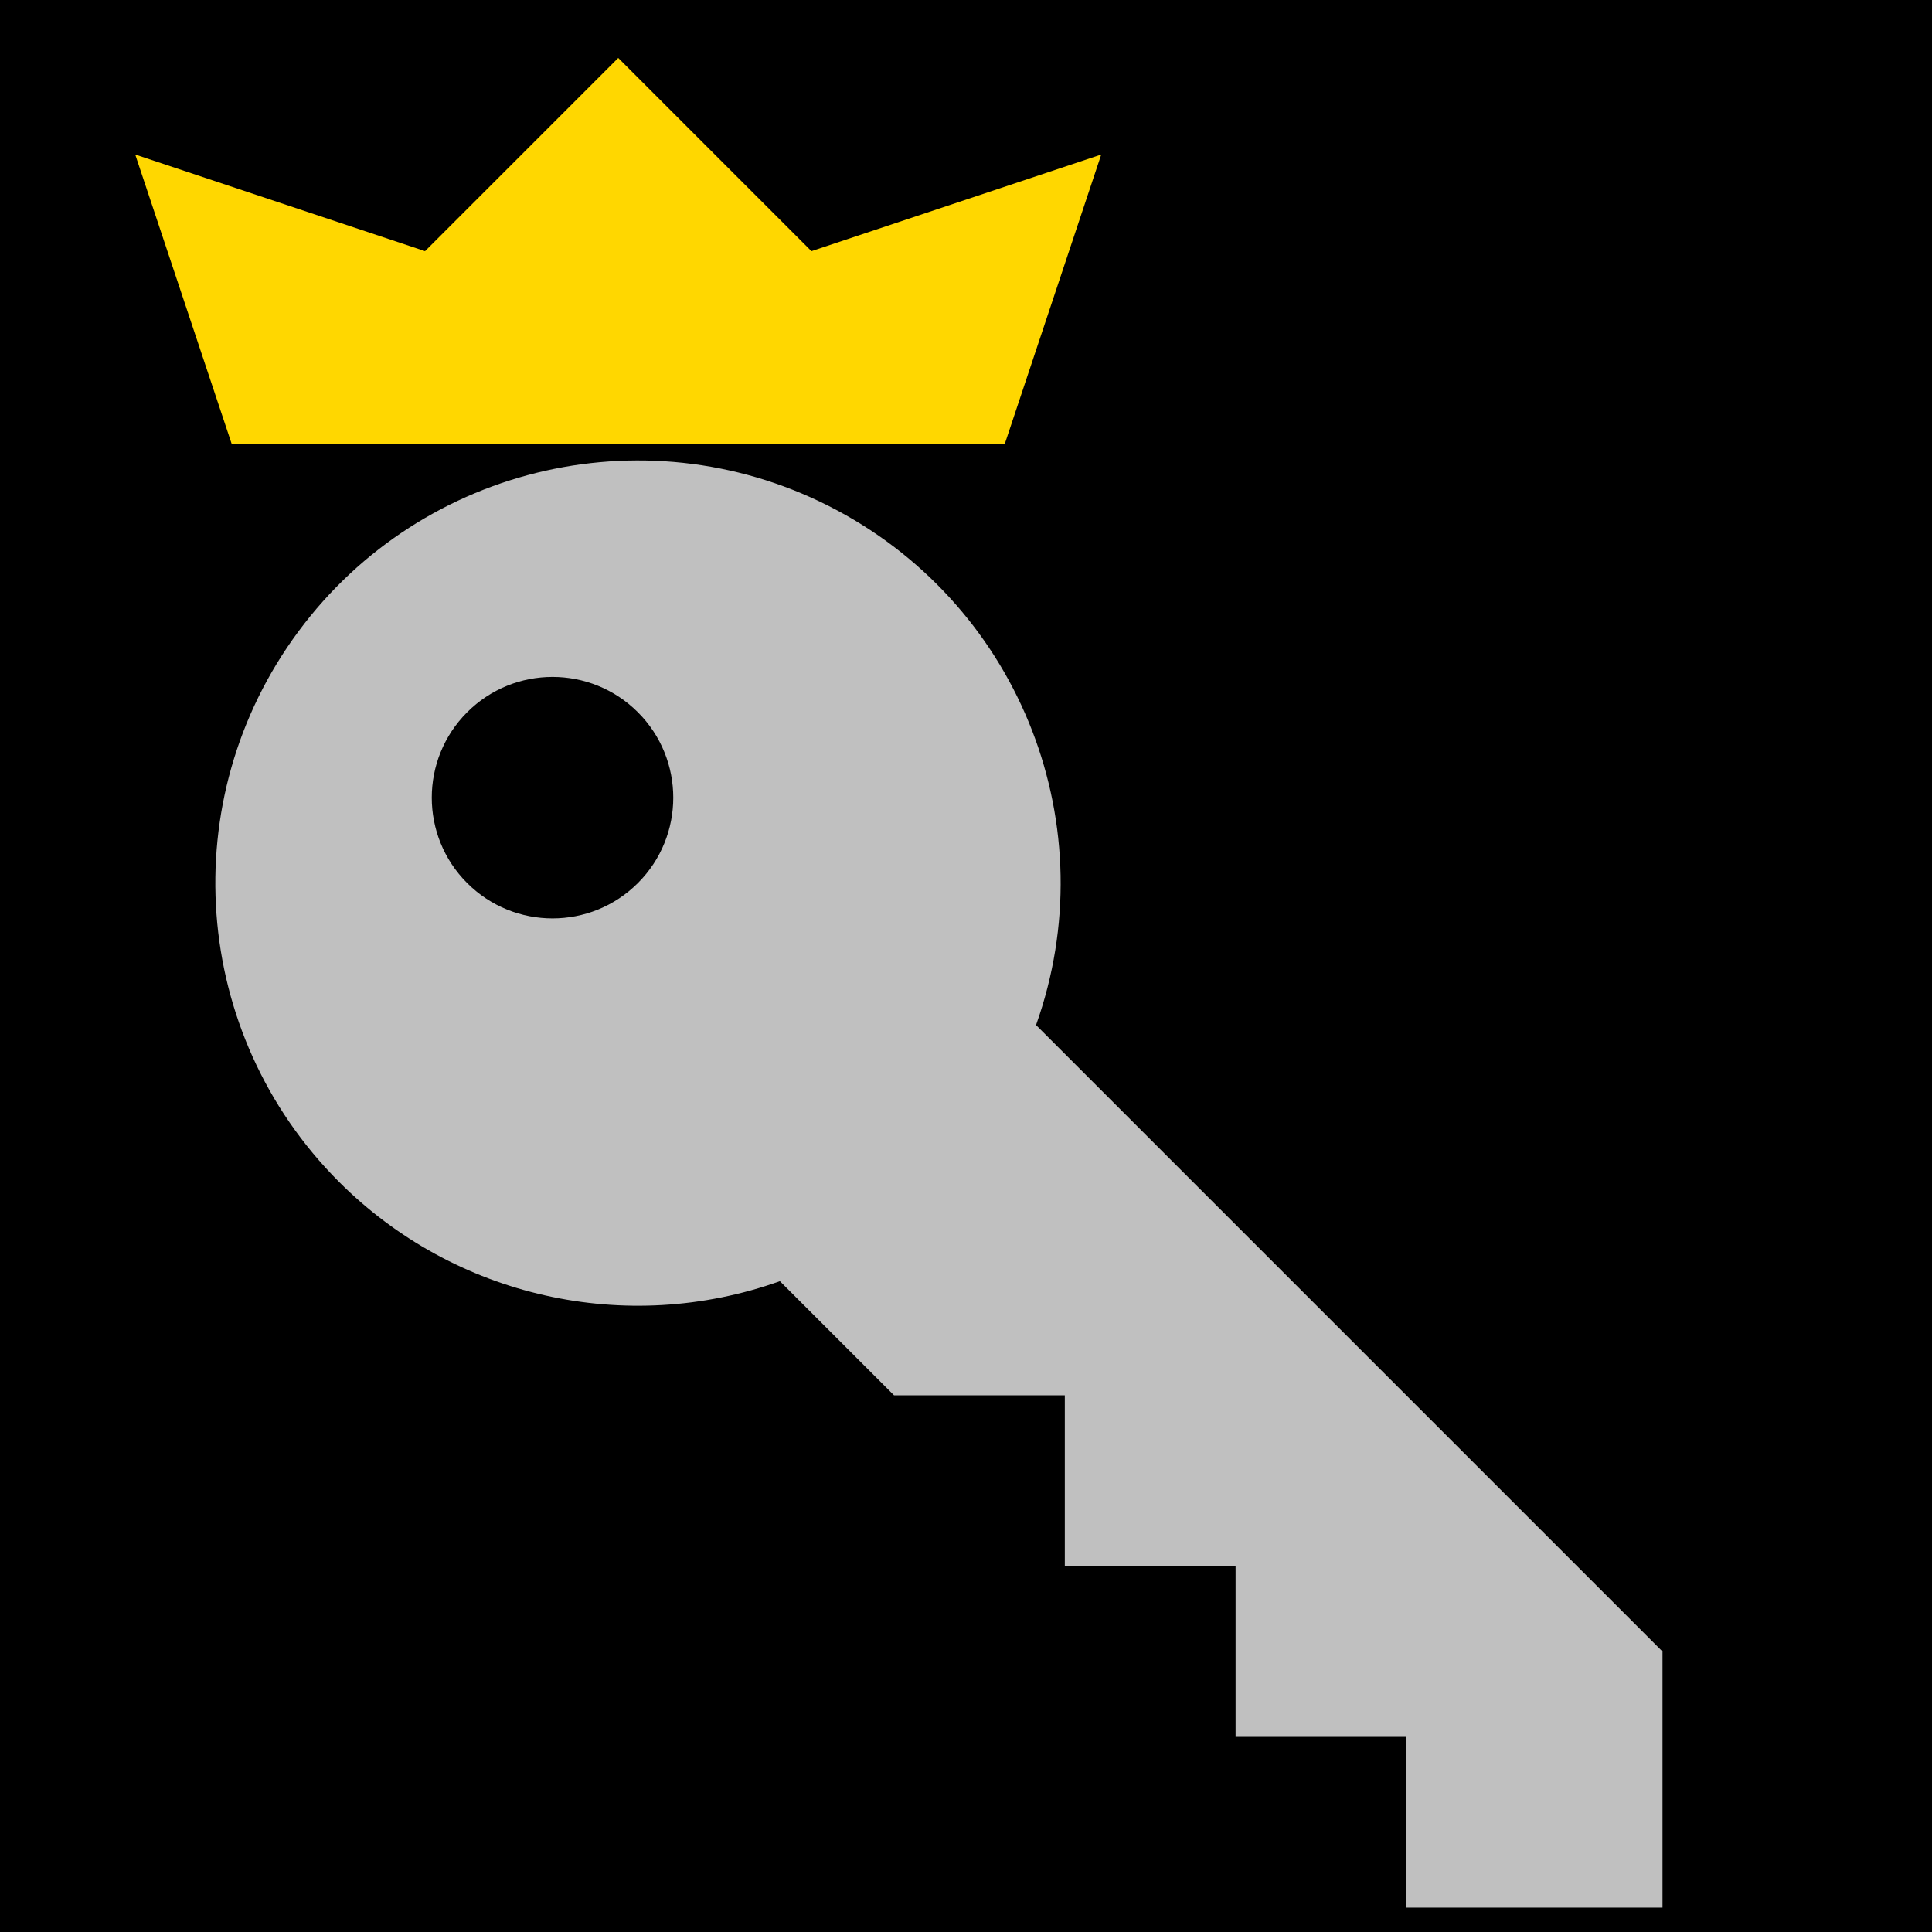
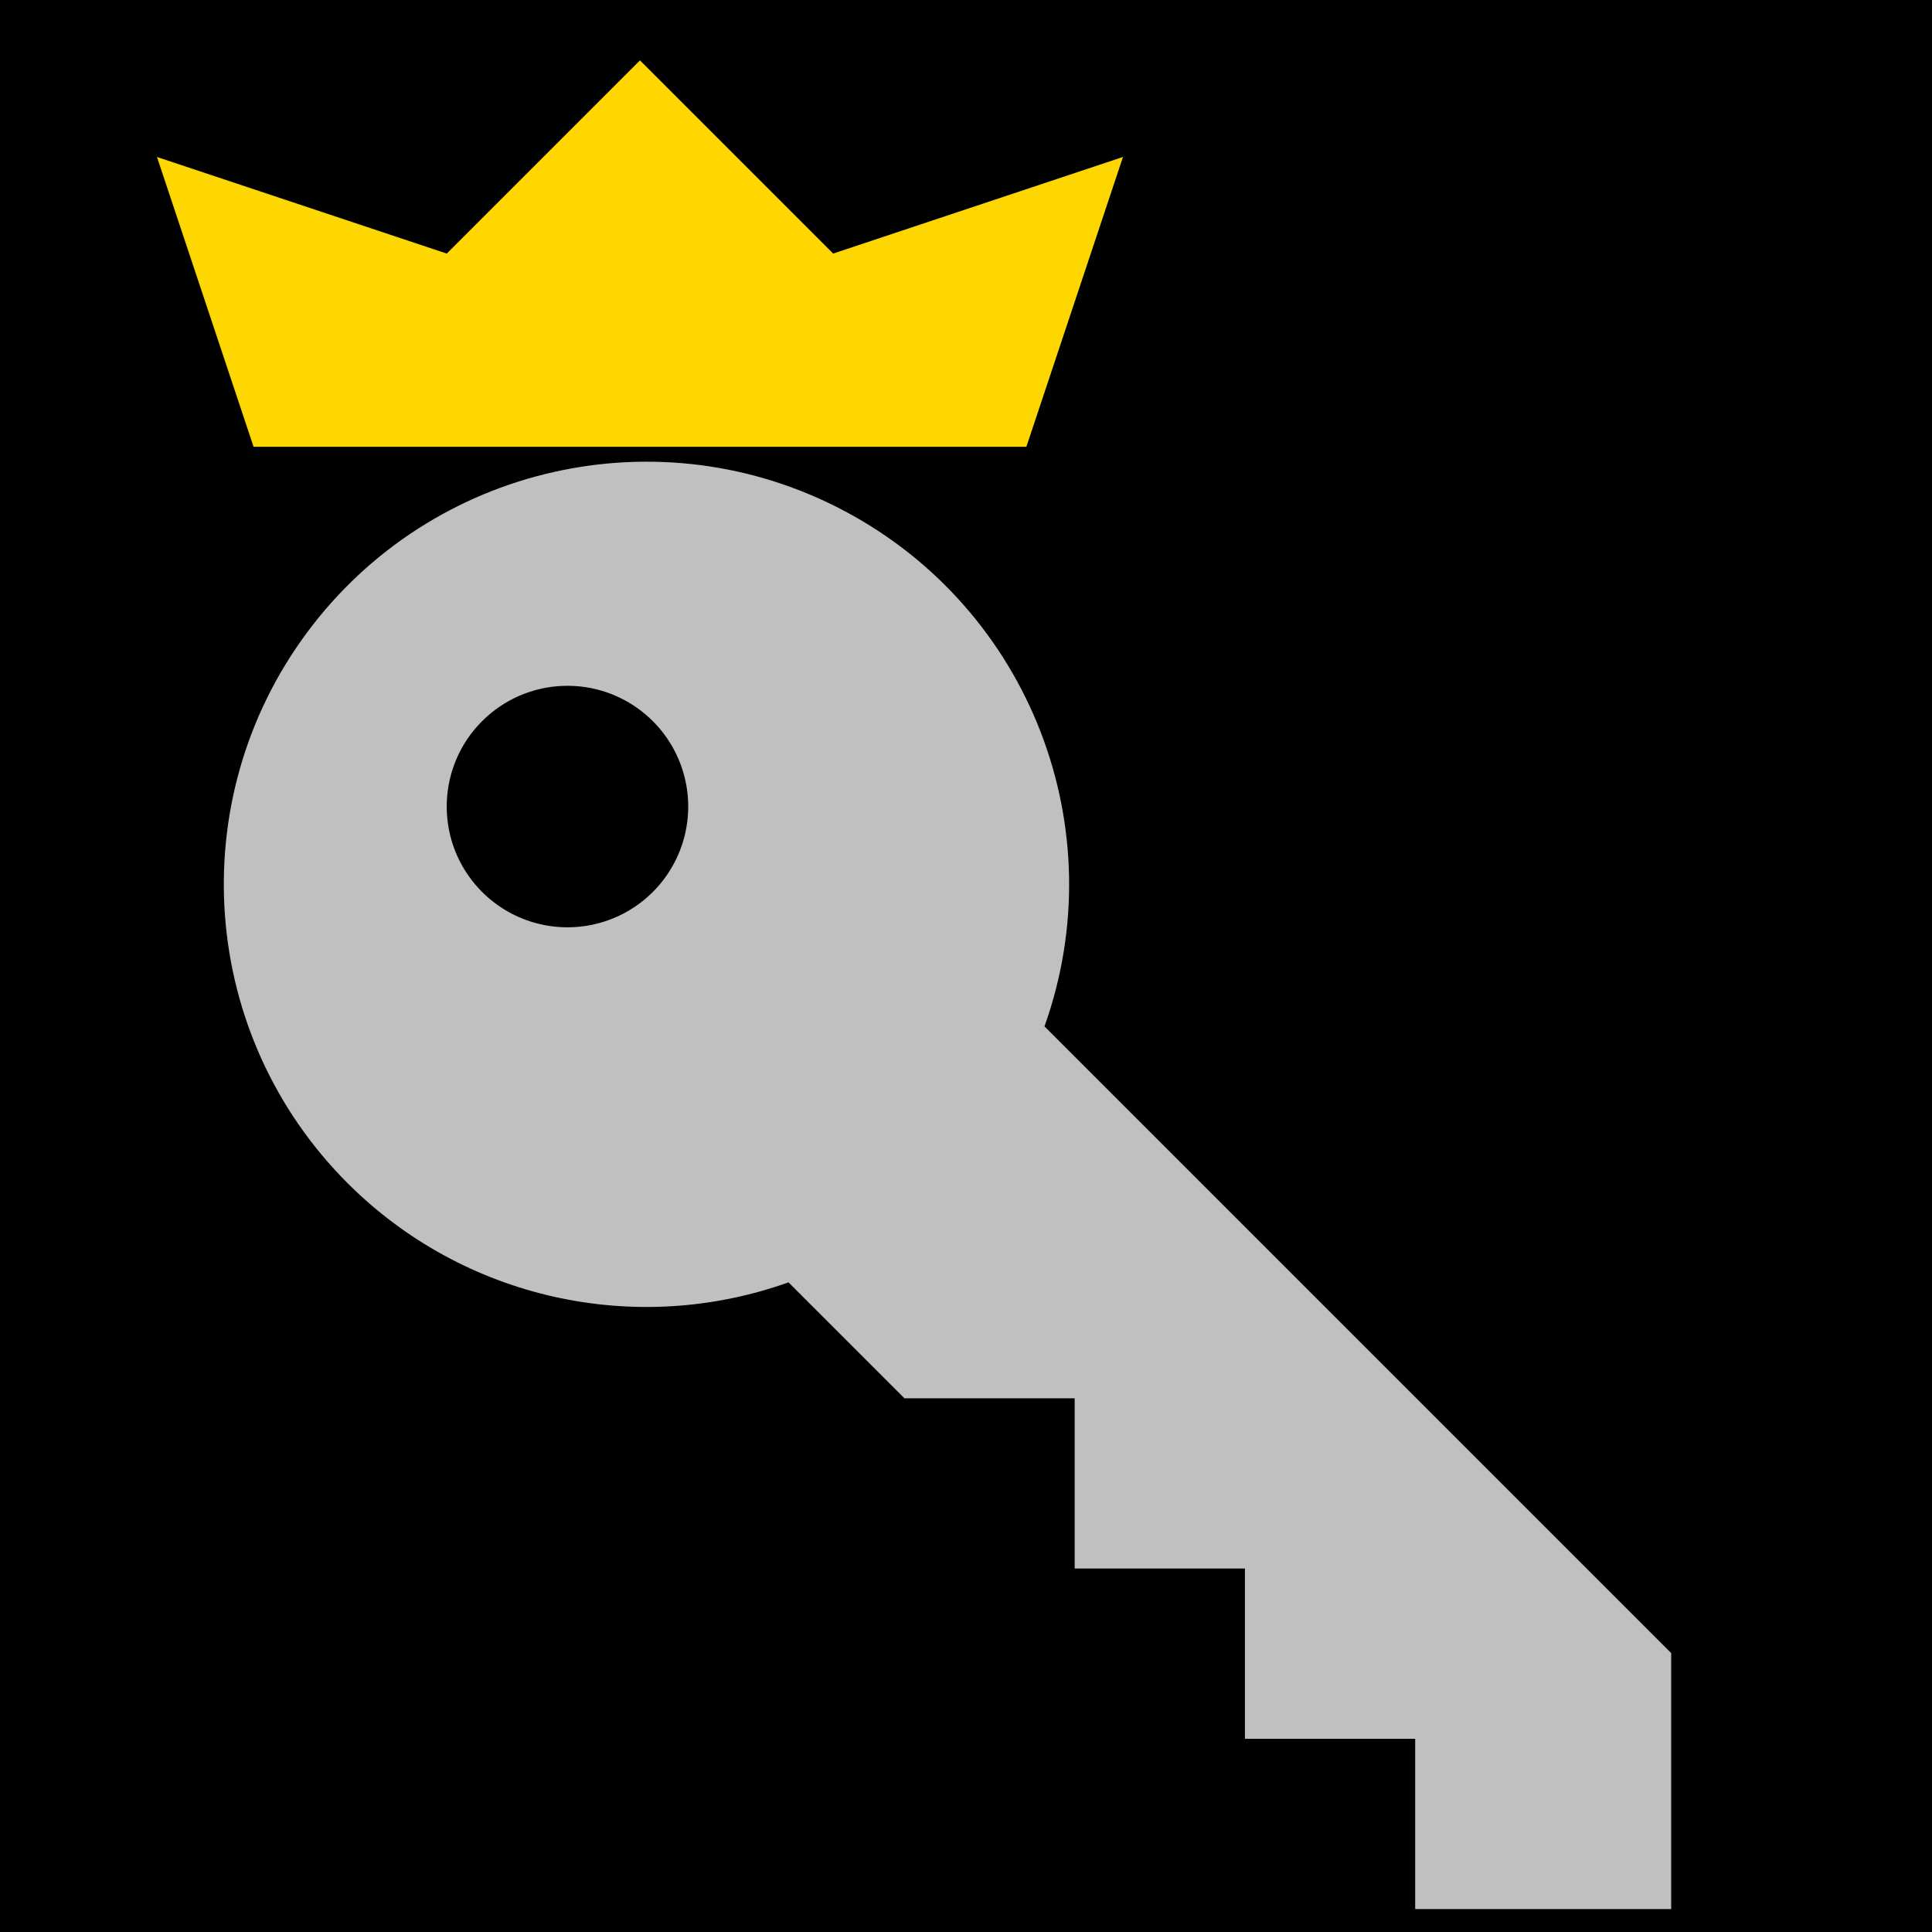
<svg xmlns="http://www.w3.org/2000/svg" width="16" height="16" class="bi bi-key-fill" viewBox="0 0 16 16">
  <rect fill="black" width="16" height="16" />
-   <path fill="silver" transform="rotate(45 5 10) translate(-0.2 -0.1)" d="M3.5 11.5a3.5 3.5 0 1 1 3.163-5H14L15.5 8 14 9.5l-1-1-1 1-1-1-1 1-1-1-1 1H6.663a3.5 3.5 0 0 1-3.163 2M2.5 9a1 1 0 1 0 0-2 1 1 0 0 0 0 2" />
-   <path fill="gold" transform="scale(0.8) translate(1.4 0.6)" d="M1,4 L0,1 L3,2 L5,0 L7,2 L10,1 L9,4 Z" />
+   <path fill="silver" d="M3.94 7.33A1 1 45 015.35 5.92 1 1 45 113.94 7.33M2.88 9.8a3.5 3.5 45 003.65.82l.96.96H8.9v1.41h1.41V14.4h1.41v1.41h2.12V13.69L8.65 8.5A3.5 3.5 45 102.88 9.8" />
+   <path fill="gold" d="M2.1 3.7 1.3 1.3 3.7 2.1 5.3.5 6.9 2.1 9.3 1.3 8.5 3.7Z" />
</svg>
